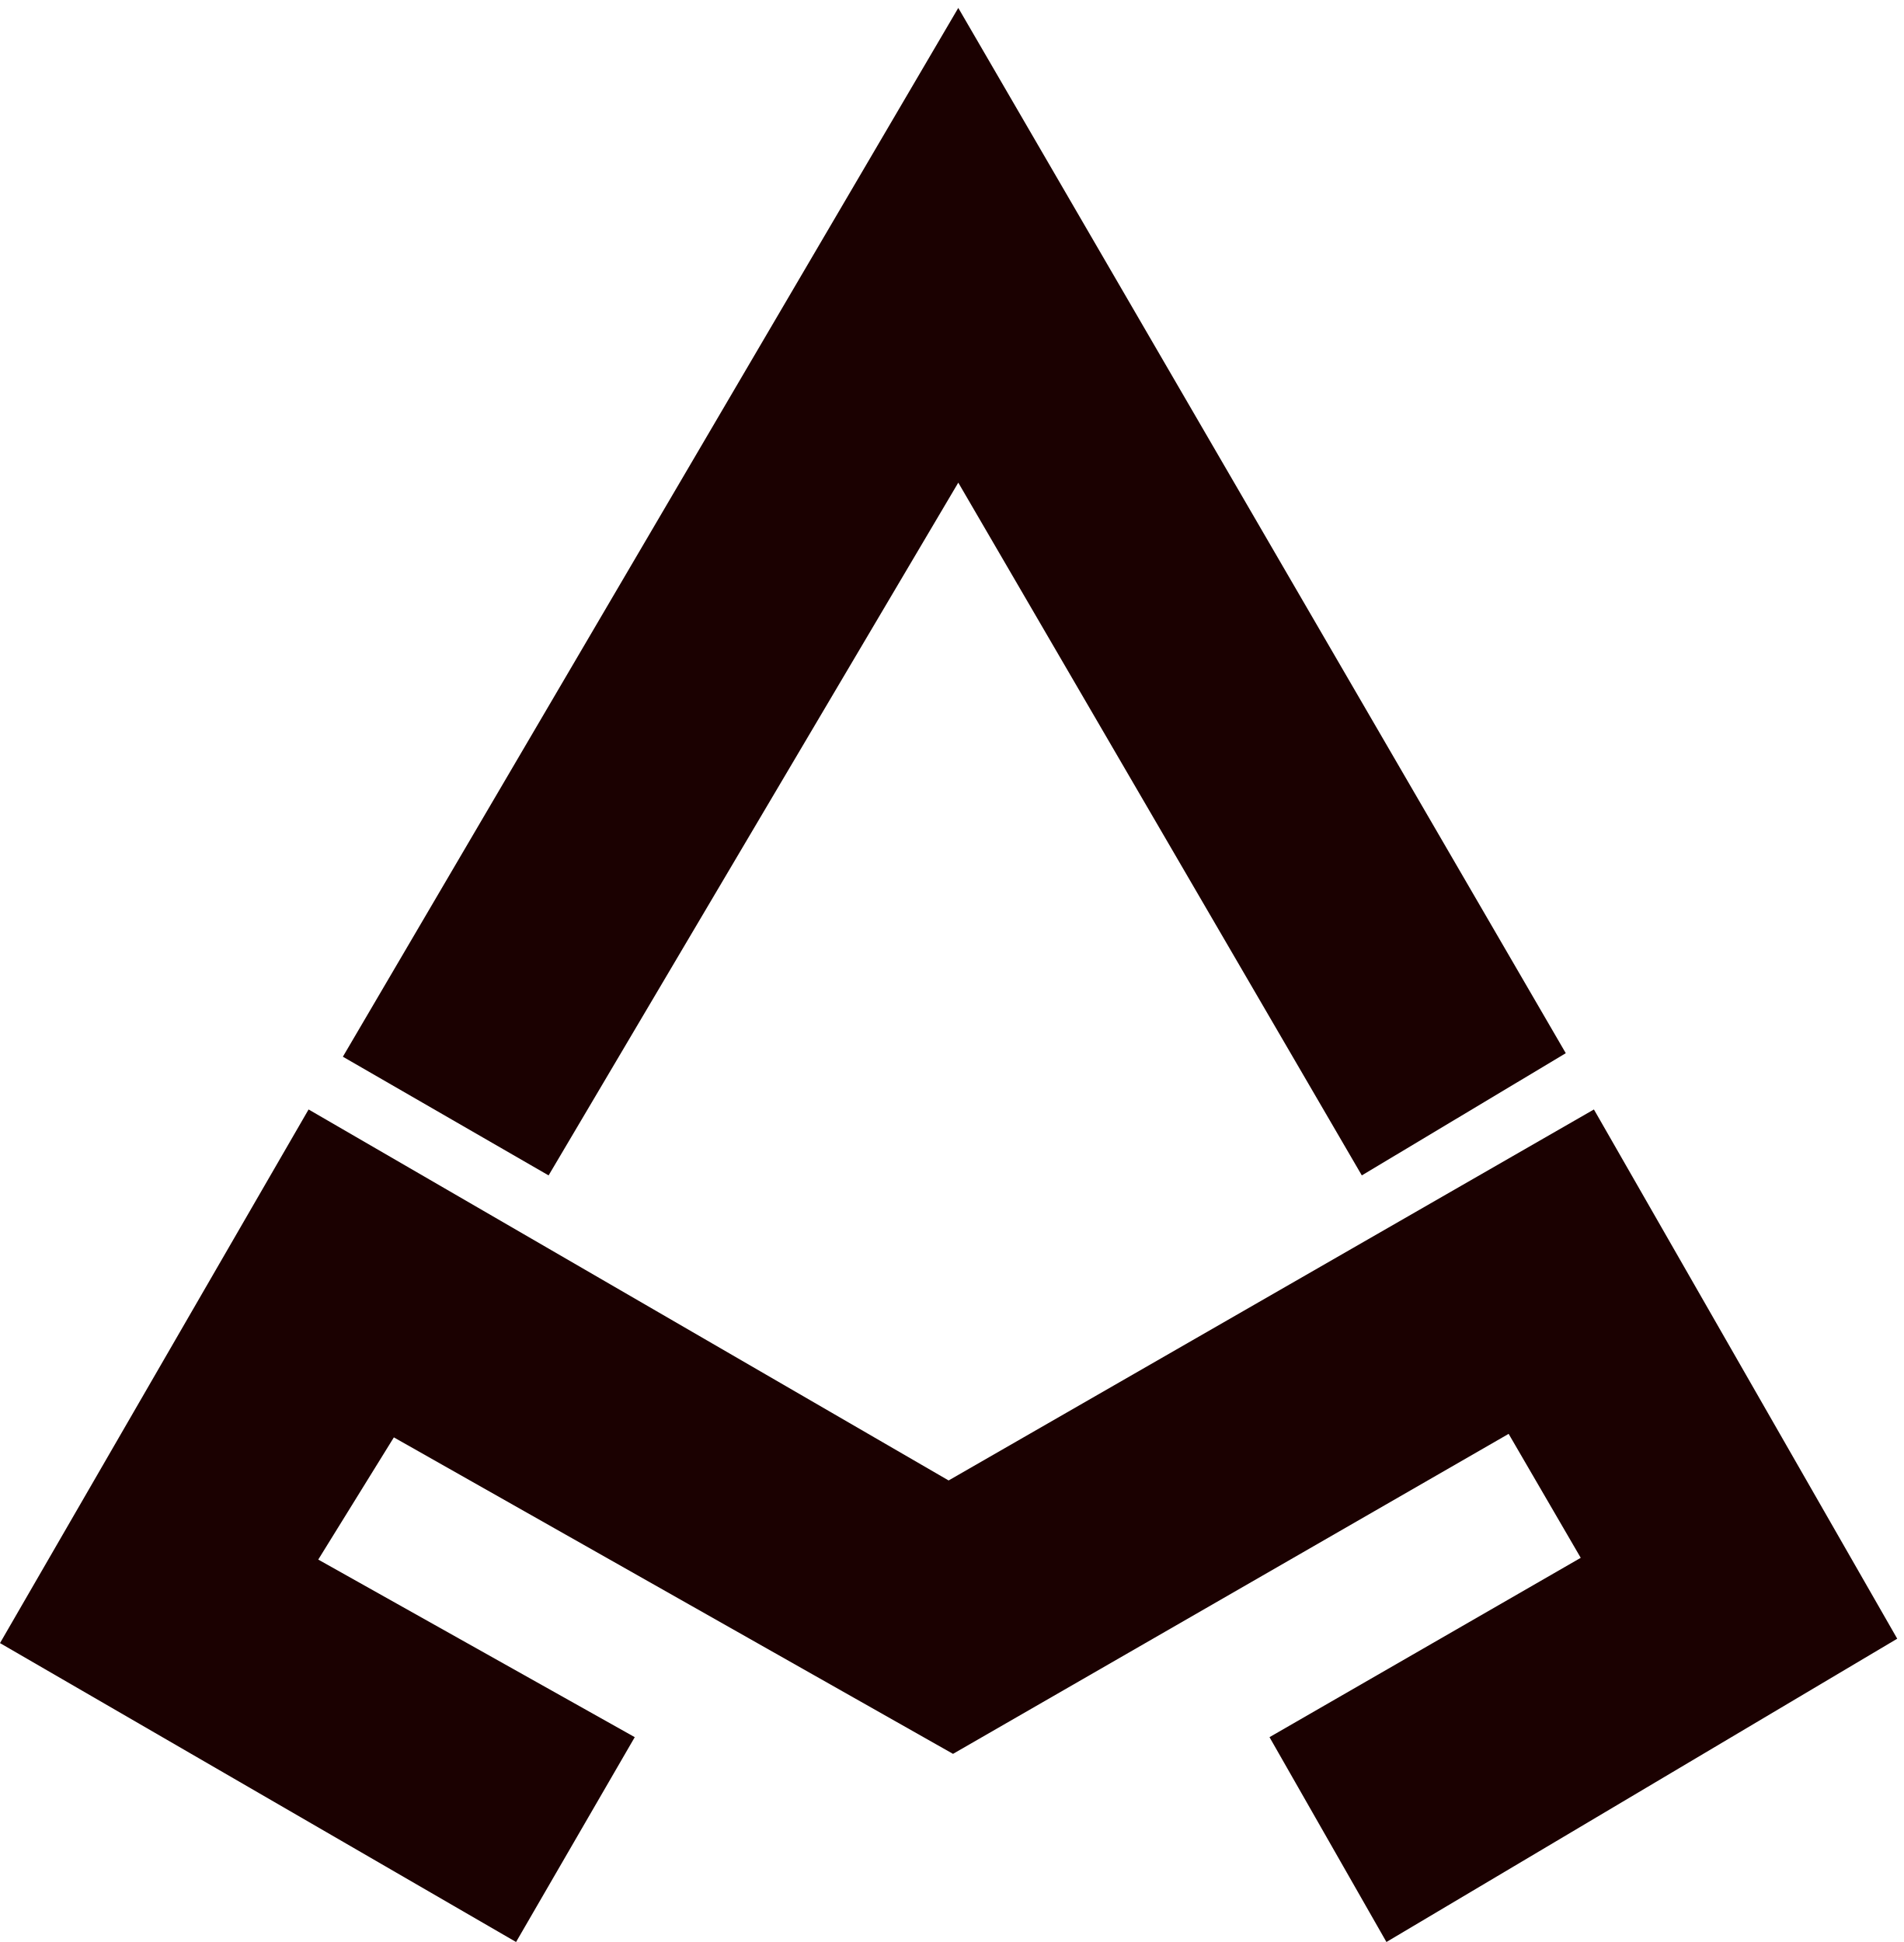
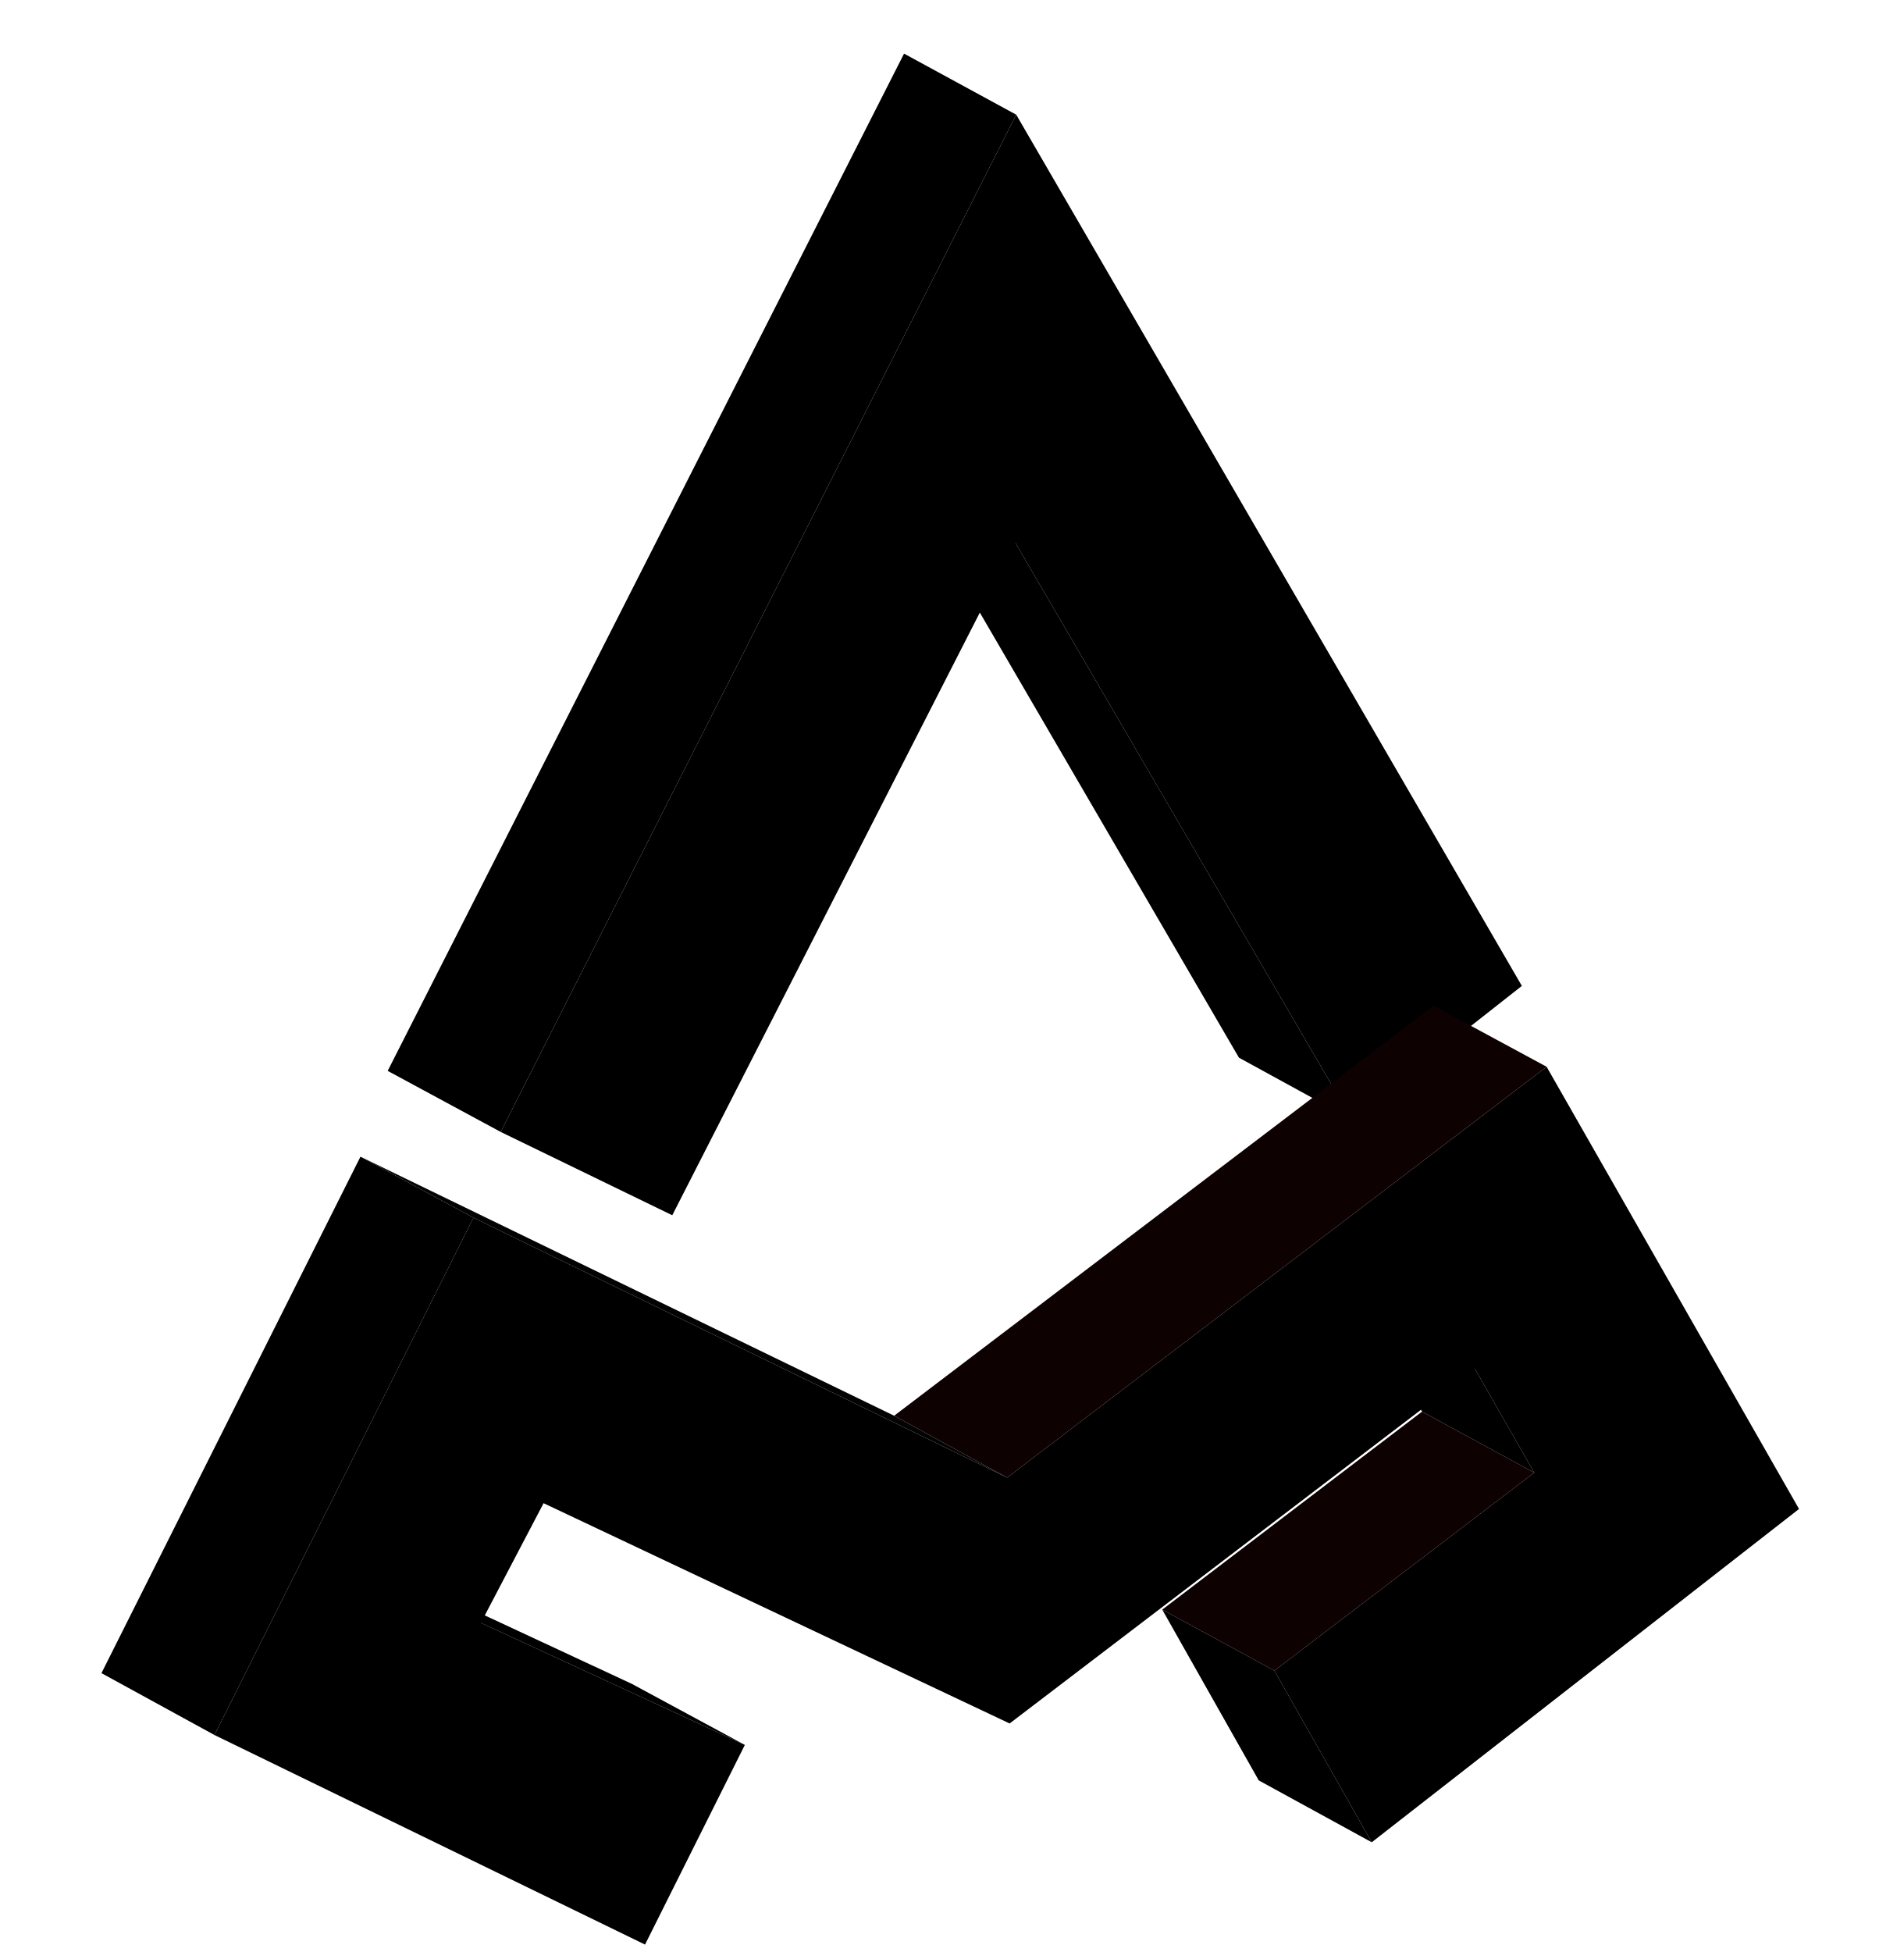
- <svg xmlns="http://www.w3.org/2000/svg" version="1.1" id="Layer_1" x="0px" y="0px" viewBox="0 0 216.5 220.9" style="enable-background:new 0 0 216.5 220.9;" xml:space="preserve">
+ <svg xmlns="http://www.w3.org/2000/svg" version="1.1" id="Layer_1" x="0px" y="0px" viewBox="0 0 230.8 236.6" style="enable-background:new 0 0 230.8 236.6;" xml:space="preserve">
  <style type="text/css">
- 	.st0{fill:#1B0101;}
+ 	.st0{enable-background:new    ;}
+ 	.st1{fill:#0E0101;}
+ 	.st2{fill:#030303;}
</style>
-   <polygon class="st0" points="109,0.9 178.1,119.8 154.9,133.7 109,54.9 62.4,133.7 39,120.2 " />
-   <polygon class="st0" points="58.7,220.9 0,186.9 35.1,126.2 107.9,168.4 181.3,126.2 215.8,186.4 157.7,220.9 144.4,197.6   179.8,177.2 171.6,163.1 108.4,199.5 44.8,163.5 36.2,177.4 72.2,197.6 " />
+   <g>
+     <g class="st0">
+       <g>
+         <polygon points="163.9,135.7 150.2,128.2 109.5,58.3 123.1,65.8    " />
+       </g>
+       <g>
+         <polygon points="60.7,137.2 47,129.8 109.6,6.5 123.2,13.9    " />
+       </g>
+       <g>
+         <polygon points="123.2,13.9 184.5,119.5 163.9,135.7 123.1,65.8 81.5,147.3 60.7,137.2    " />
+       </g>
+     </g>
+   </g>
+   <g>
+     <g class="st0">
+       <g>
+         <polygon points="186,178.5 172.4,171.1 165.1,158.5 178.8,165.9    " />
+       </g>
+       <g>
+         <polygon class="st1" points="154.5,202.5 140.9,195.1 172.4,171.1 186,178.5    " />
+       </g>
+       <g>
+         <polygon points="166.3,223.3 152.6,215.8 140.9,195.1 154.5,202.5    " />
+       </g>
+       <g>
+         <polygon class="st1" points="122.1,179.1 108.4,171.6 173.8,121.9 187.5,129.3    " />
+       </g>
+       <g>
+         <polygon points="58.3,196.7 44.6,189.2 76.6,204.1 90.3,211.5    " />
+       </g>
+       <g>
+         <polygon class="st2" points="57.4,147.6 43.7,140.2 108.4,171.6 122.1,179.1    " />
+       </g>
+       <g>
+         <polygon points="26,210.3 12.3,202.8 43.7,140.2 57.4,147.6    " />
+       </g>
+       <g>
+         <polygon points="187.5,129.3 218.1,182.9 166.3,223.3 154.5,202.5 186,178.5 178.8,165.9 122.4,208.9 65.9,182.2 58.3,196.7      90.3,211.5 78.2,235.7 26,210.3 57.4,147.6 122.1,179.1    " />
+       </g>
+     </g>
+   </g>
</svg>
